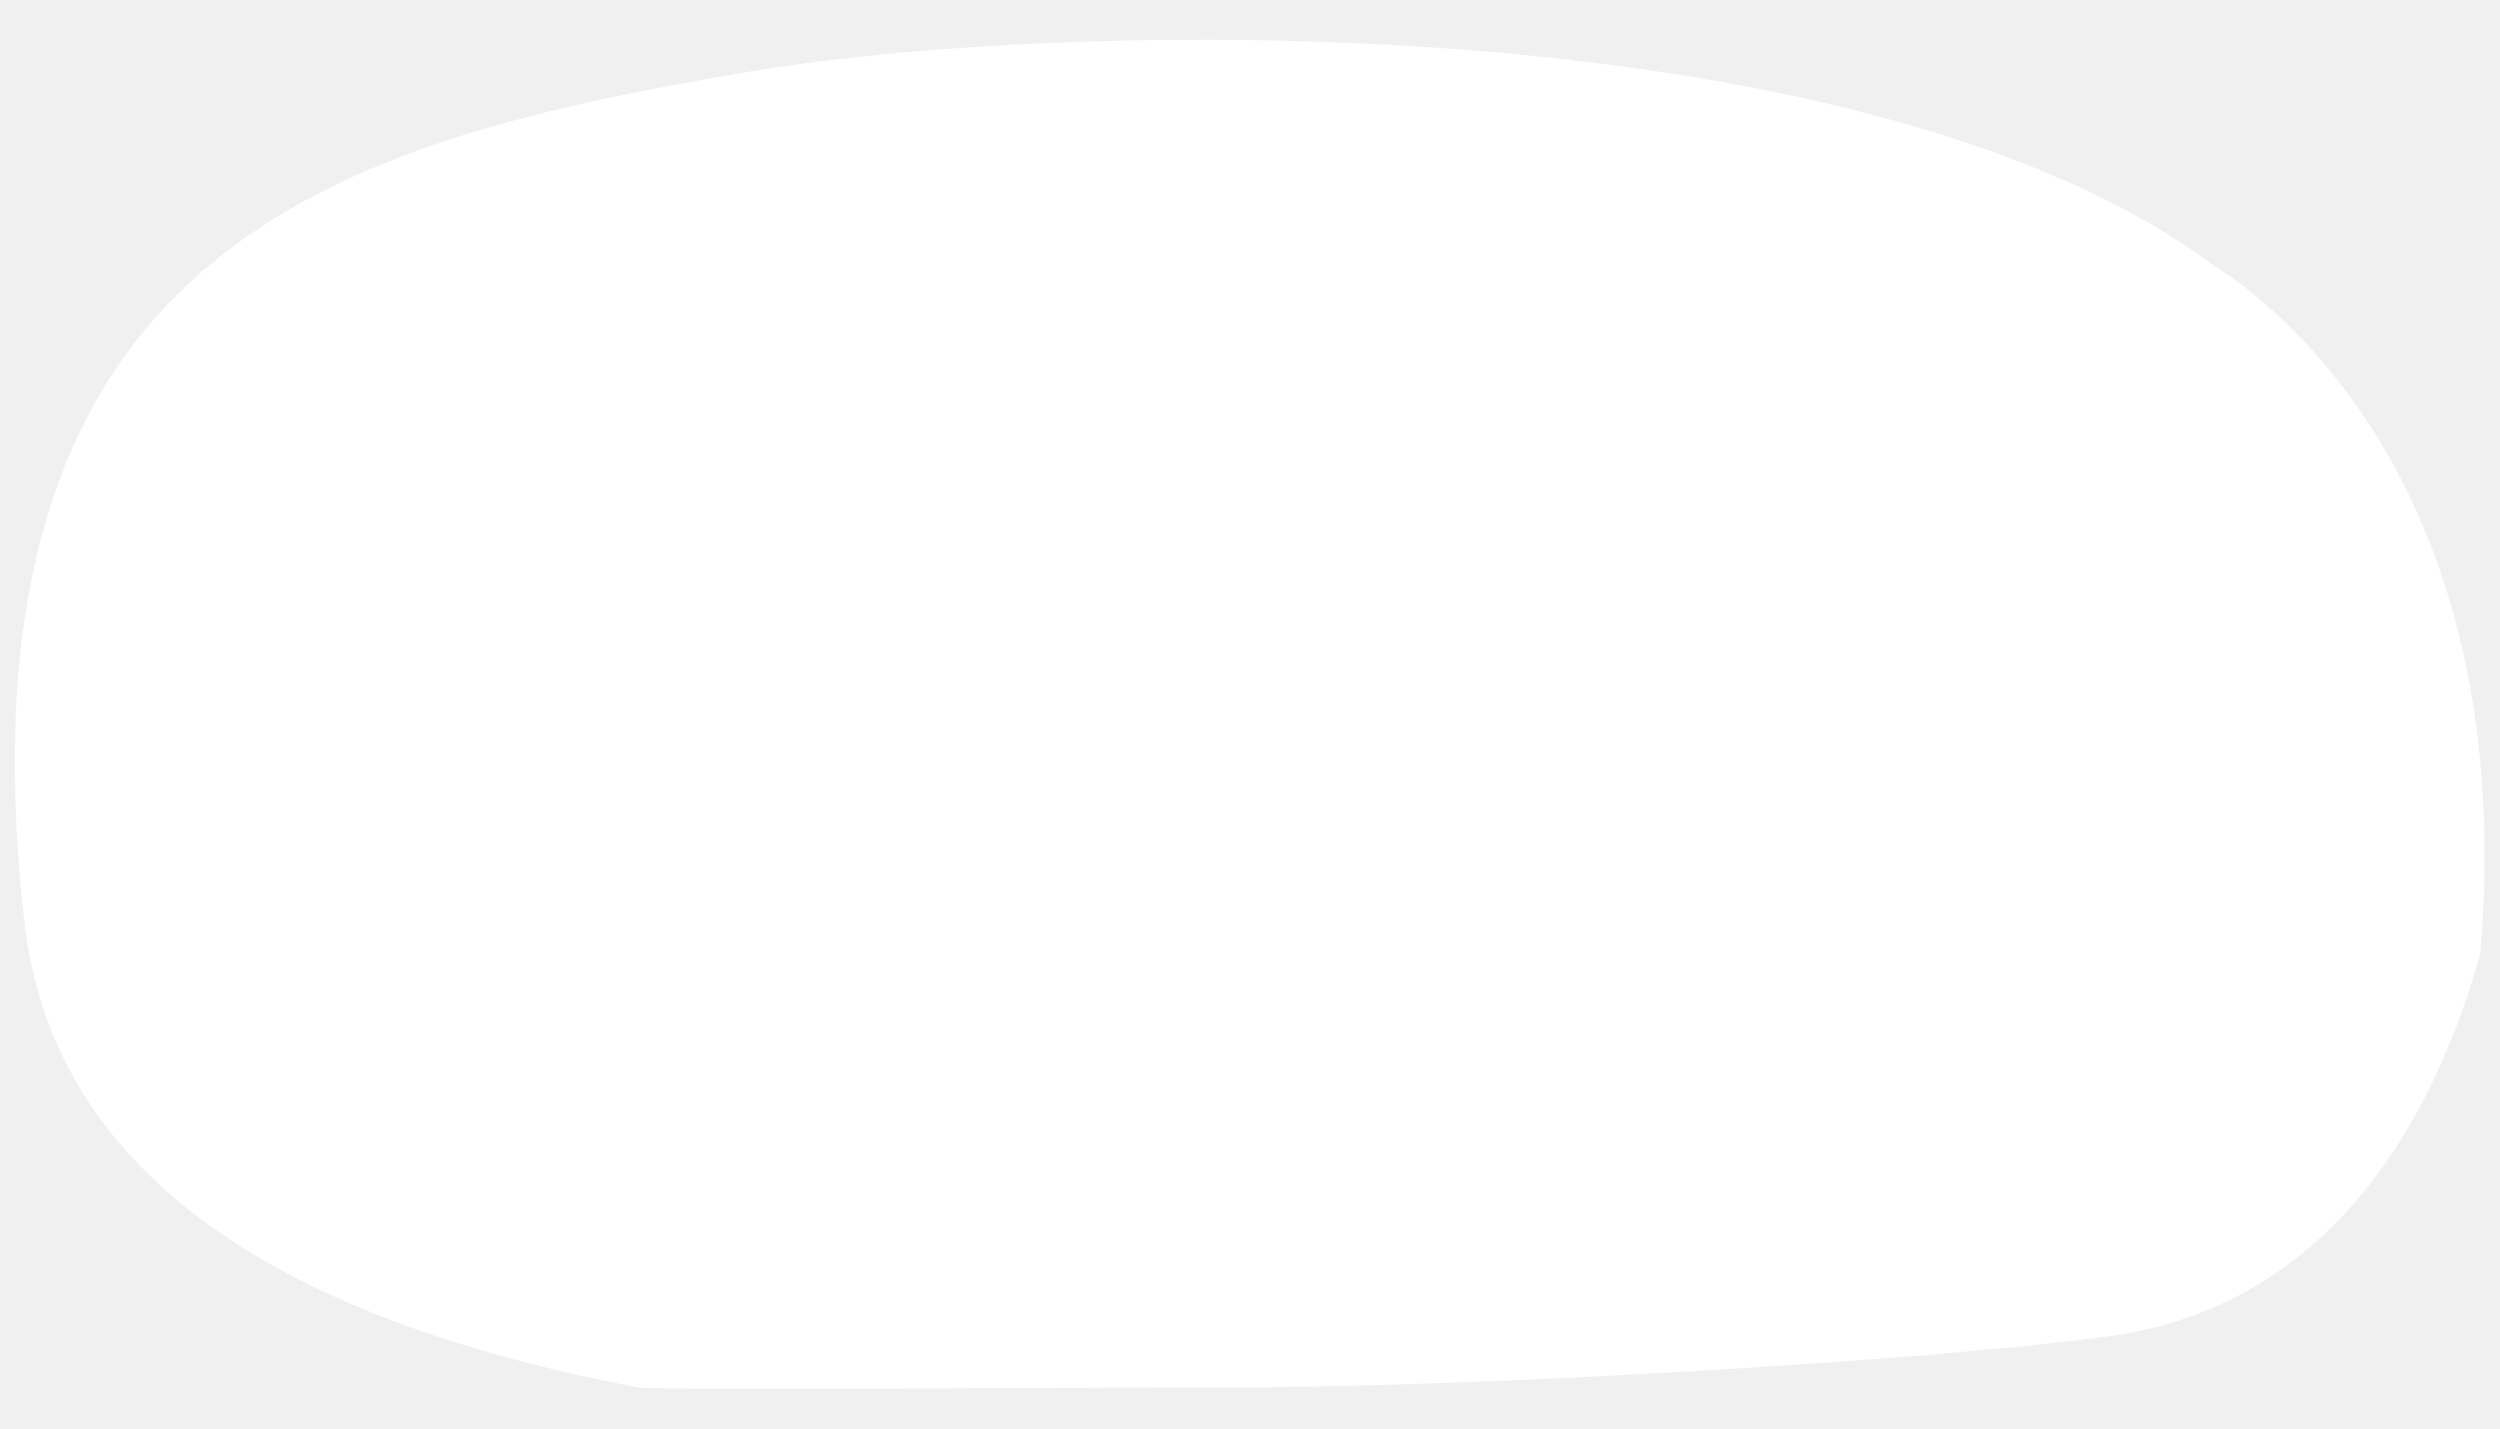
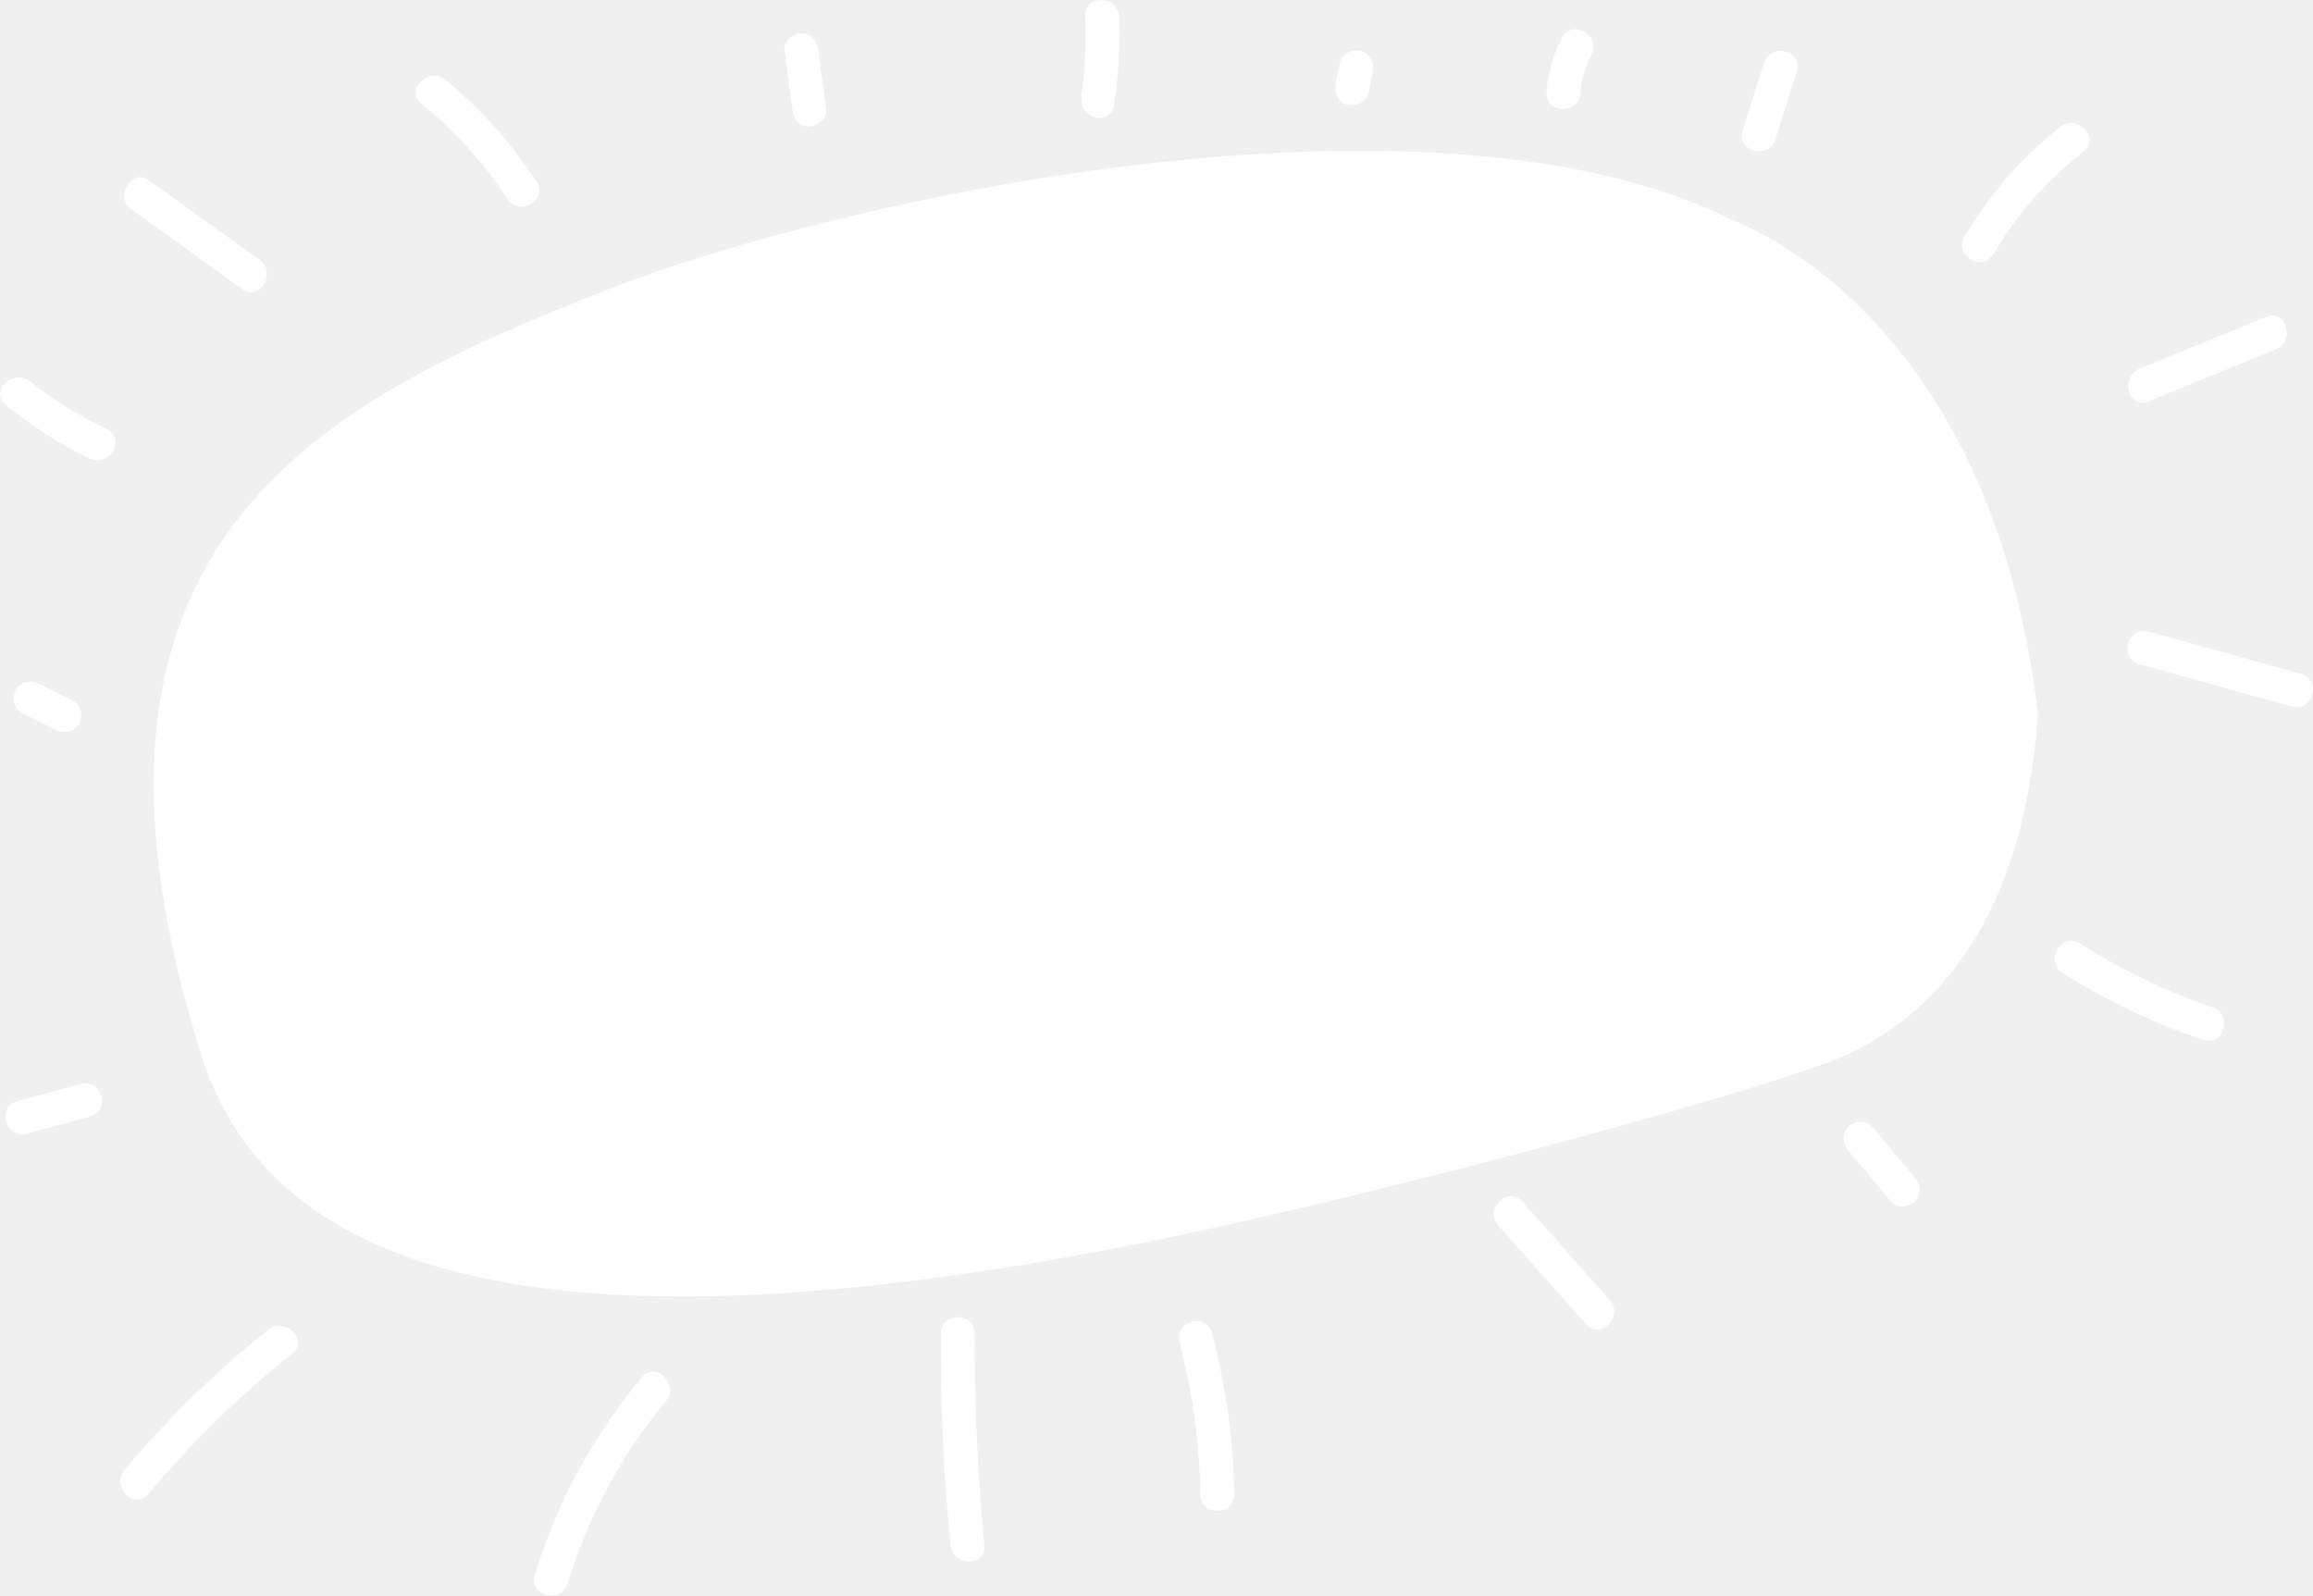
- <svg xmlns="http://www.w3.org/2000/svg" version="1.1" id="Capa_1" x="0px" y="0px" viewBox="0 0 700 400" style="enable-background:new 0 0 700 400;" xml:space="preserve">
+ <svg xmlns="http://www.w3.org/2000/svg" version="1.1" id="Capa_1" x="0px" y="0px" viewBox="0 0 819.1 565" style="enable-background:new 0 0 819.1 565;" xml:space="preserve">
  <style type="text/css">
	.st0{fill:#FFFFFF;}
</style>
  <g>
-     <path class="st0" d="M207.1,20.5C96.6,39.6-14.5,68.1,6.8,257.9c8.6,76.5,81.1,113.3,171.9,130.6c3.9,0.8,147-0.1,156,0   c75.7,0.4,205.6-7.5,256.2-14.4c34.5-4.7,80.8-26.8,103.6-107C706.5,124.2,623,76.7,619.8,74.3C522,1.4,299.8,4.5,207.1,20.5" />
+     <g>
+       <path class="st0" d="M213.4,103.2c-100.4,39.7-199.6,88.6-142,270.7c23.2,73.4,113,110.5,334.9,65.9    c71.4-14.4,192.4-46.3,238.8-62.7c31.6-11.2,70.9-41.5,76.6-124.5C704.7,110.2,616.5,79.4,613,77.7    C506.5,24.8,297.6,69.9,213.4,103.2" />
+     </g>
+     <g>
+       <g>
+         <g>
+           <path class="st0" d="M417.7,475.3c4.6,17.7,7.1,35.7,7.4,53.9c0.1,7.7,12.1,7.7,12,0c-0.3-19.3-3-38.5-7.9-57.1      C427.3,464.7,415.7,467.8,417.7,475.3L417.7,475.3z" />
+         </g>
+       </g>
+       <g>
+         <g>
+           <path class="st0" d="M530.6,434c10.3,11.6,20.7,23.3,31,34.9c5.1,5.8,13.6-2.7,8.5-8.5c-10.3-11.6-20.7-23.3-31-34.9      C534,419.7,525.5,428.2,530.6,434L530.6,434z" />
+         </g>
+       </g>
+       <g>
+         <g>
+           <path class="st0" d="M654.6,407.5c5,6,10,12,15,18c2.1,2.5,6.3,2.1,8.5,0c2.5-2.5,2.1-6,0-8.5c-5-6-10-12-15-18      c-2.1-2.5-6.3-2.1-8.5,0C652.1,401.5,652.5,405,654.6,407.5L654.6,407.5z" />
+         </g>
+       </g>
+       <g>
+         <g>
+           <path class="st0" d="M730.4,344.5c15.6,9.9,32.4,17.9,49.9,23.8c7.3,2.5,10.5-9.1,3.2-11.6c-16.6-5.7-32.2-13.3-47-22.6      C729.9,330,723.9,340.4,730.4,344.5L730.4,344.5z" />
+         </g>
+       </g>
+       <g>
+         <g>
+           <path class="st0" d="M757.6,235.2c18,5,36,10,54,15c7.5,2.1,10.6-9.5,3.2-11.6c-18-5-36-10-54-15      C753.4,221.6,750.2,233.2,757.6,235.2L757.6,235.2z" />
+         </g>
+       </g>
+       <g>
+         <g>
+           <path class="st0" d="M760.9,142.1c15-6.1,29.9-12.2,44.9-18.3c7.1-2.9,4-14.5-3.2-11.6c-15,6.1-29.9,12.2-44.9,18.3      C750.6,133.4,753.7,145,760.9,142.1L760.9,142.1z" />
+         </g>
+       </g>
+       <g>
+         <g>
+           <path class="st0" d="M706,89.9c8.3-14.1,19.1-26.3,32-36.4c6.1-4.8-2.5-13.2-8.5-8.5c-13.6,10.7-25,23.9-33.8,38.8      C691.7,90.5,702.1,96.5,706,89.9L706,89.9z" />
+         </g>
+       </g>
+       <g>
+         <g>
+           <path class="st0" d="M628.7,49.4c2.5-8,5.1-16,7.6-24c2.3-7.4-9.2-10.5-11.6-3.2c-2.5,8-5.1,16-7.6,24      C614.8,53.6,626.4,56.8,628.7,49.4L628.7,49.4z" />
+         </g>
+       </g>
+       <g>
+         <g>
+           <path class="st0" d="M46.6,74.2c13.1,9.4,26.2,18.8,39.2,28.2c6.3,4.5,12.3-5.9,6.1-10.4c-13.1-9.4-26.2-18.8-39.2-28.2      C46.4,59.4,40.4,69.8,46.6,74.2L46.6,74.2z" />
+         </g>
+       </g>
+       <g>
+         <g>
+           <path class="st0" d="M2.1,143.5c9.2,7.4,19.1,13.8,29.7,18.9c6.9,3.4,13-7,6.1-10.4c-9.7-4.7-18.9-10.3-27.3-17      C4.6,130.3-4,138.7,2.1,143.5L2.1,143.5z" />
+         </g>
+       </g>
+       <g>
+         <g>
+           <path class="st0" d="M7.8,252.5c4,2,8,4,12,6c2.9,1.4,6.5,0.8,8.2-2.2c1.6-2.7,0.8-6.8-2.2-8.2c-4-2-8-4-12-6      c-2.9-1.4-6.5-0.8-8.2,2.2C4.1,246.9,4.9,251,7.8,252.5L7.8,252.5z" />
+         </g>
+       </g>
+       <g>
+         <g>
+           <path class="st0" d="M9.4,401.5c7.5-2,15-4.1,22.5-6.1c7.4-2,4.3-13.6-3.2-11.6c-7.5,2-15,4.1-22.5,6.1      C-1.3,391.9,1.9,403.5,9.4,401.5L9.4,401.5z" />
+         </g>
+       </g>
+       <g>
+         <g>
+           <path class="st0" d="M52.6,529c15.3-18.2,32.3-34.8,50.9-49.6c6-4.8-2.5-13.3-8.5-8.5c-18.6,14.8-35.6,31.4-50.9,49.6      C39.2,526.4,47.6,535,52.6,529L52.6,529z" />
+         </g>
+       </g>
+       <g>
+         <g>
+           <path class="st0" d="M201,560.8c7.2-23.6,19-45.6,34.8-64.6c4.9-5.9-3.5-14.4-8.5-8.5c-17.2,20.6-30,44.2-37.9,69.9      C187.1,565,198.7,568.2,201,560.8L201,560.8z" />
+         </g>
+       </g>
+       <g>
+         <g>
+           <path class="st0" d="M348.6,547.2c-2.4-24.9-3.6-49.9-3.4-75c0.1-7.7-11.9-7.7-12,0c-0.2,25,1,50,3.4,75      C337.3,554.8,349.4,554.9,348.6,547.2L348.6,547.2z" />
+         </g>
+       </g>
+       <g>
+         <g>
+           <path class="st0" d="M149.3,36.8c11.8,9.6,22,20.8,30.3,33.6c4.2,6.4,14.6,0.4,10.4-6.1c-8.9-13.6-19.6-25.7-32.2-36      C151.8,23.4,143.3,31.9,149.3,36.8L149.3,36.8z" />
+         </g>
+       </g>
+       <g>
+         <g>
+           <path class="st0" d="M277.8,17.8c0.9,7,1.9,14,2.8,21c0.4,3.2,2.4,6,6,6c2.9,0,6.4-2.8,6-6c-0.9-7-1.9-14-2.8-21      c-0.4-3.2-2.4-6-6-6C280.9,11.8,277.3,14.6,277.8,17.8L277.8,17.8z" />
+         </g>
+       </g>
+       <g>
+         <g>
+           <path class="st0" d="M384.3,5.8c0.4,9.5,0,19-1.4,28.4c-1.1,7.6,10.4,10.8,11.6,3.2c1.6-10.5,2.2-21,1.8-31.6      C395.9-1.9,383.9-1.9,384.3,5.8L384.3,5.8z" />
+         </g>
+       </g>
+       <g>
+         <g>
+           <path class="st0" d="M474.5,22.2c-0.5,2.5-1,5-1.5,7.5c-0.6,3.1,0.9,6.6,4.2,7.4c3,0.7,6.7-0.9,7.4-4.2c0.5-2.5,1-5,1.5-7.5      c0.6-3.1-0.9-6.6-4.2-7.4C478.9,17.3,475.2,18.9,474.5,22.2L474.5,22.2z" />
+         </g>
+       </g>
+       <g>
+         <g>
+           <path class="st0" d="M553.2,13.3c-3.3,6.1-5.1,12.6-5.5,19.5c-0.4,7.7,11.6,7.7,12,0c0.3-4.8,1.6-9.3,3.9-13.4      C567.2,12.6,556.8,6.5,553.2,13.3L553.2,13.3z" />
+         </g>
+       </g>
+     </g>
  </g>
</svg>
